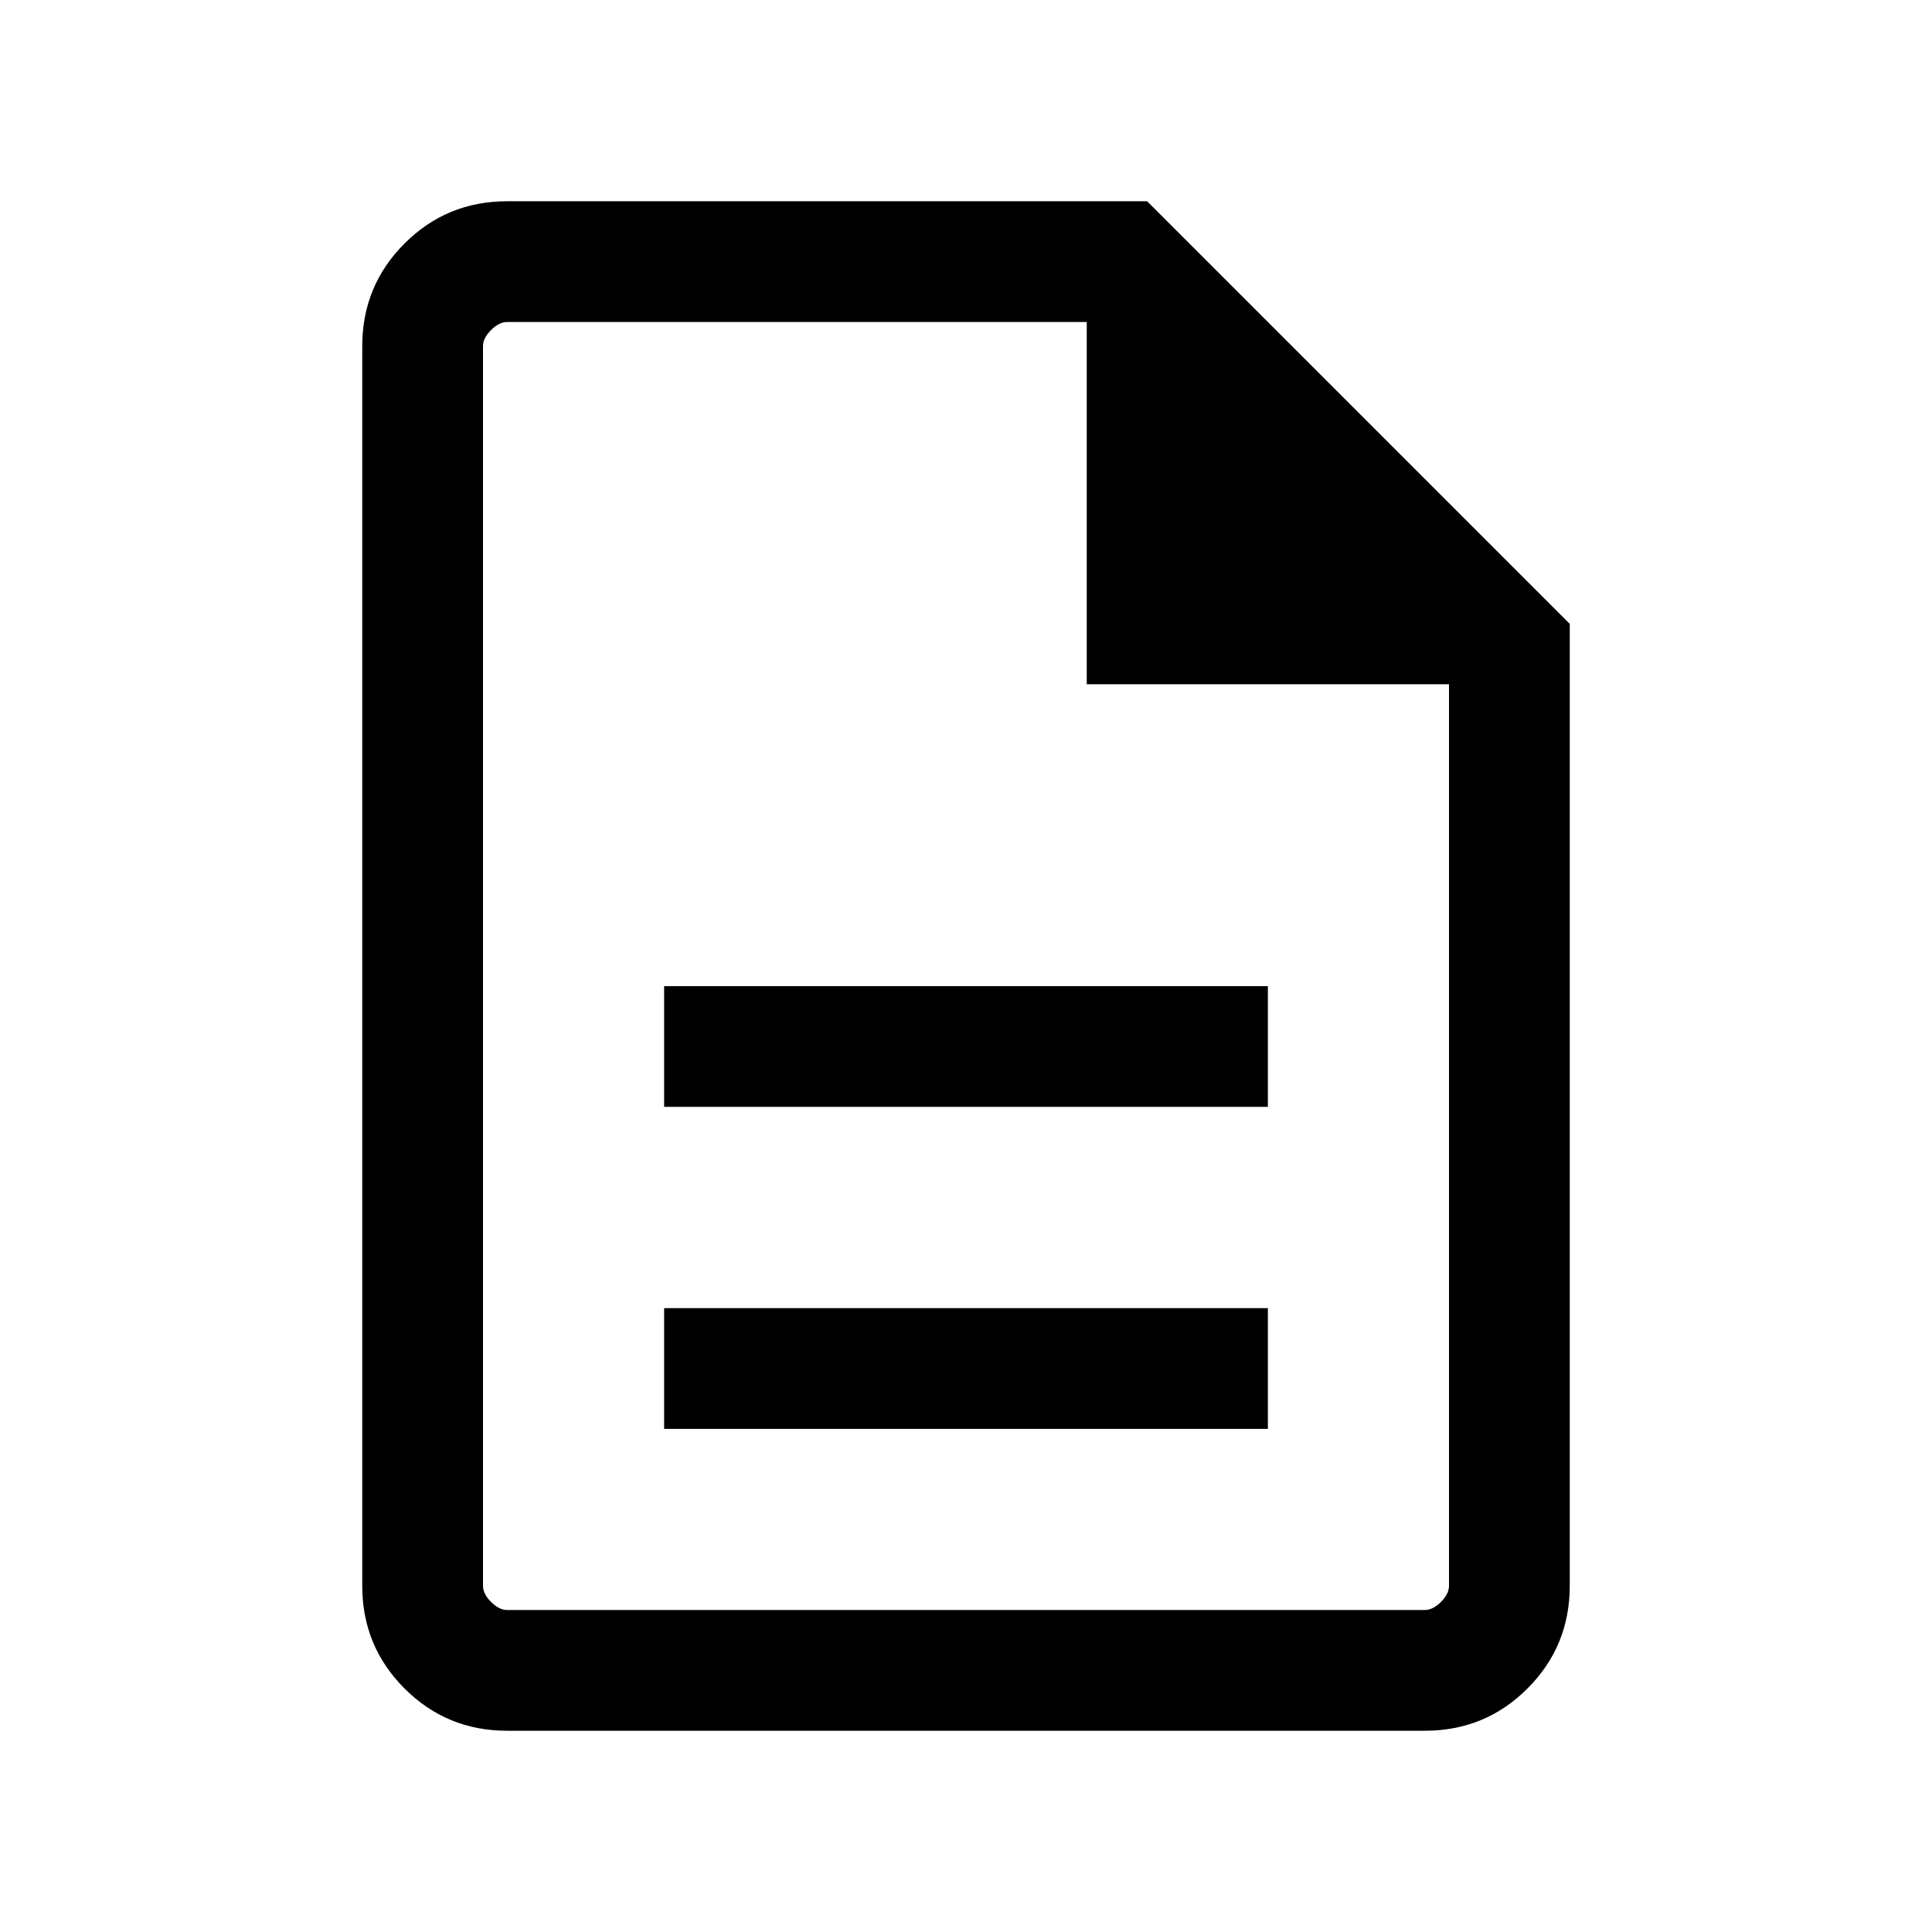
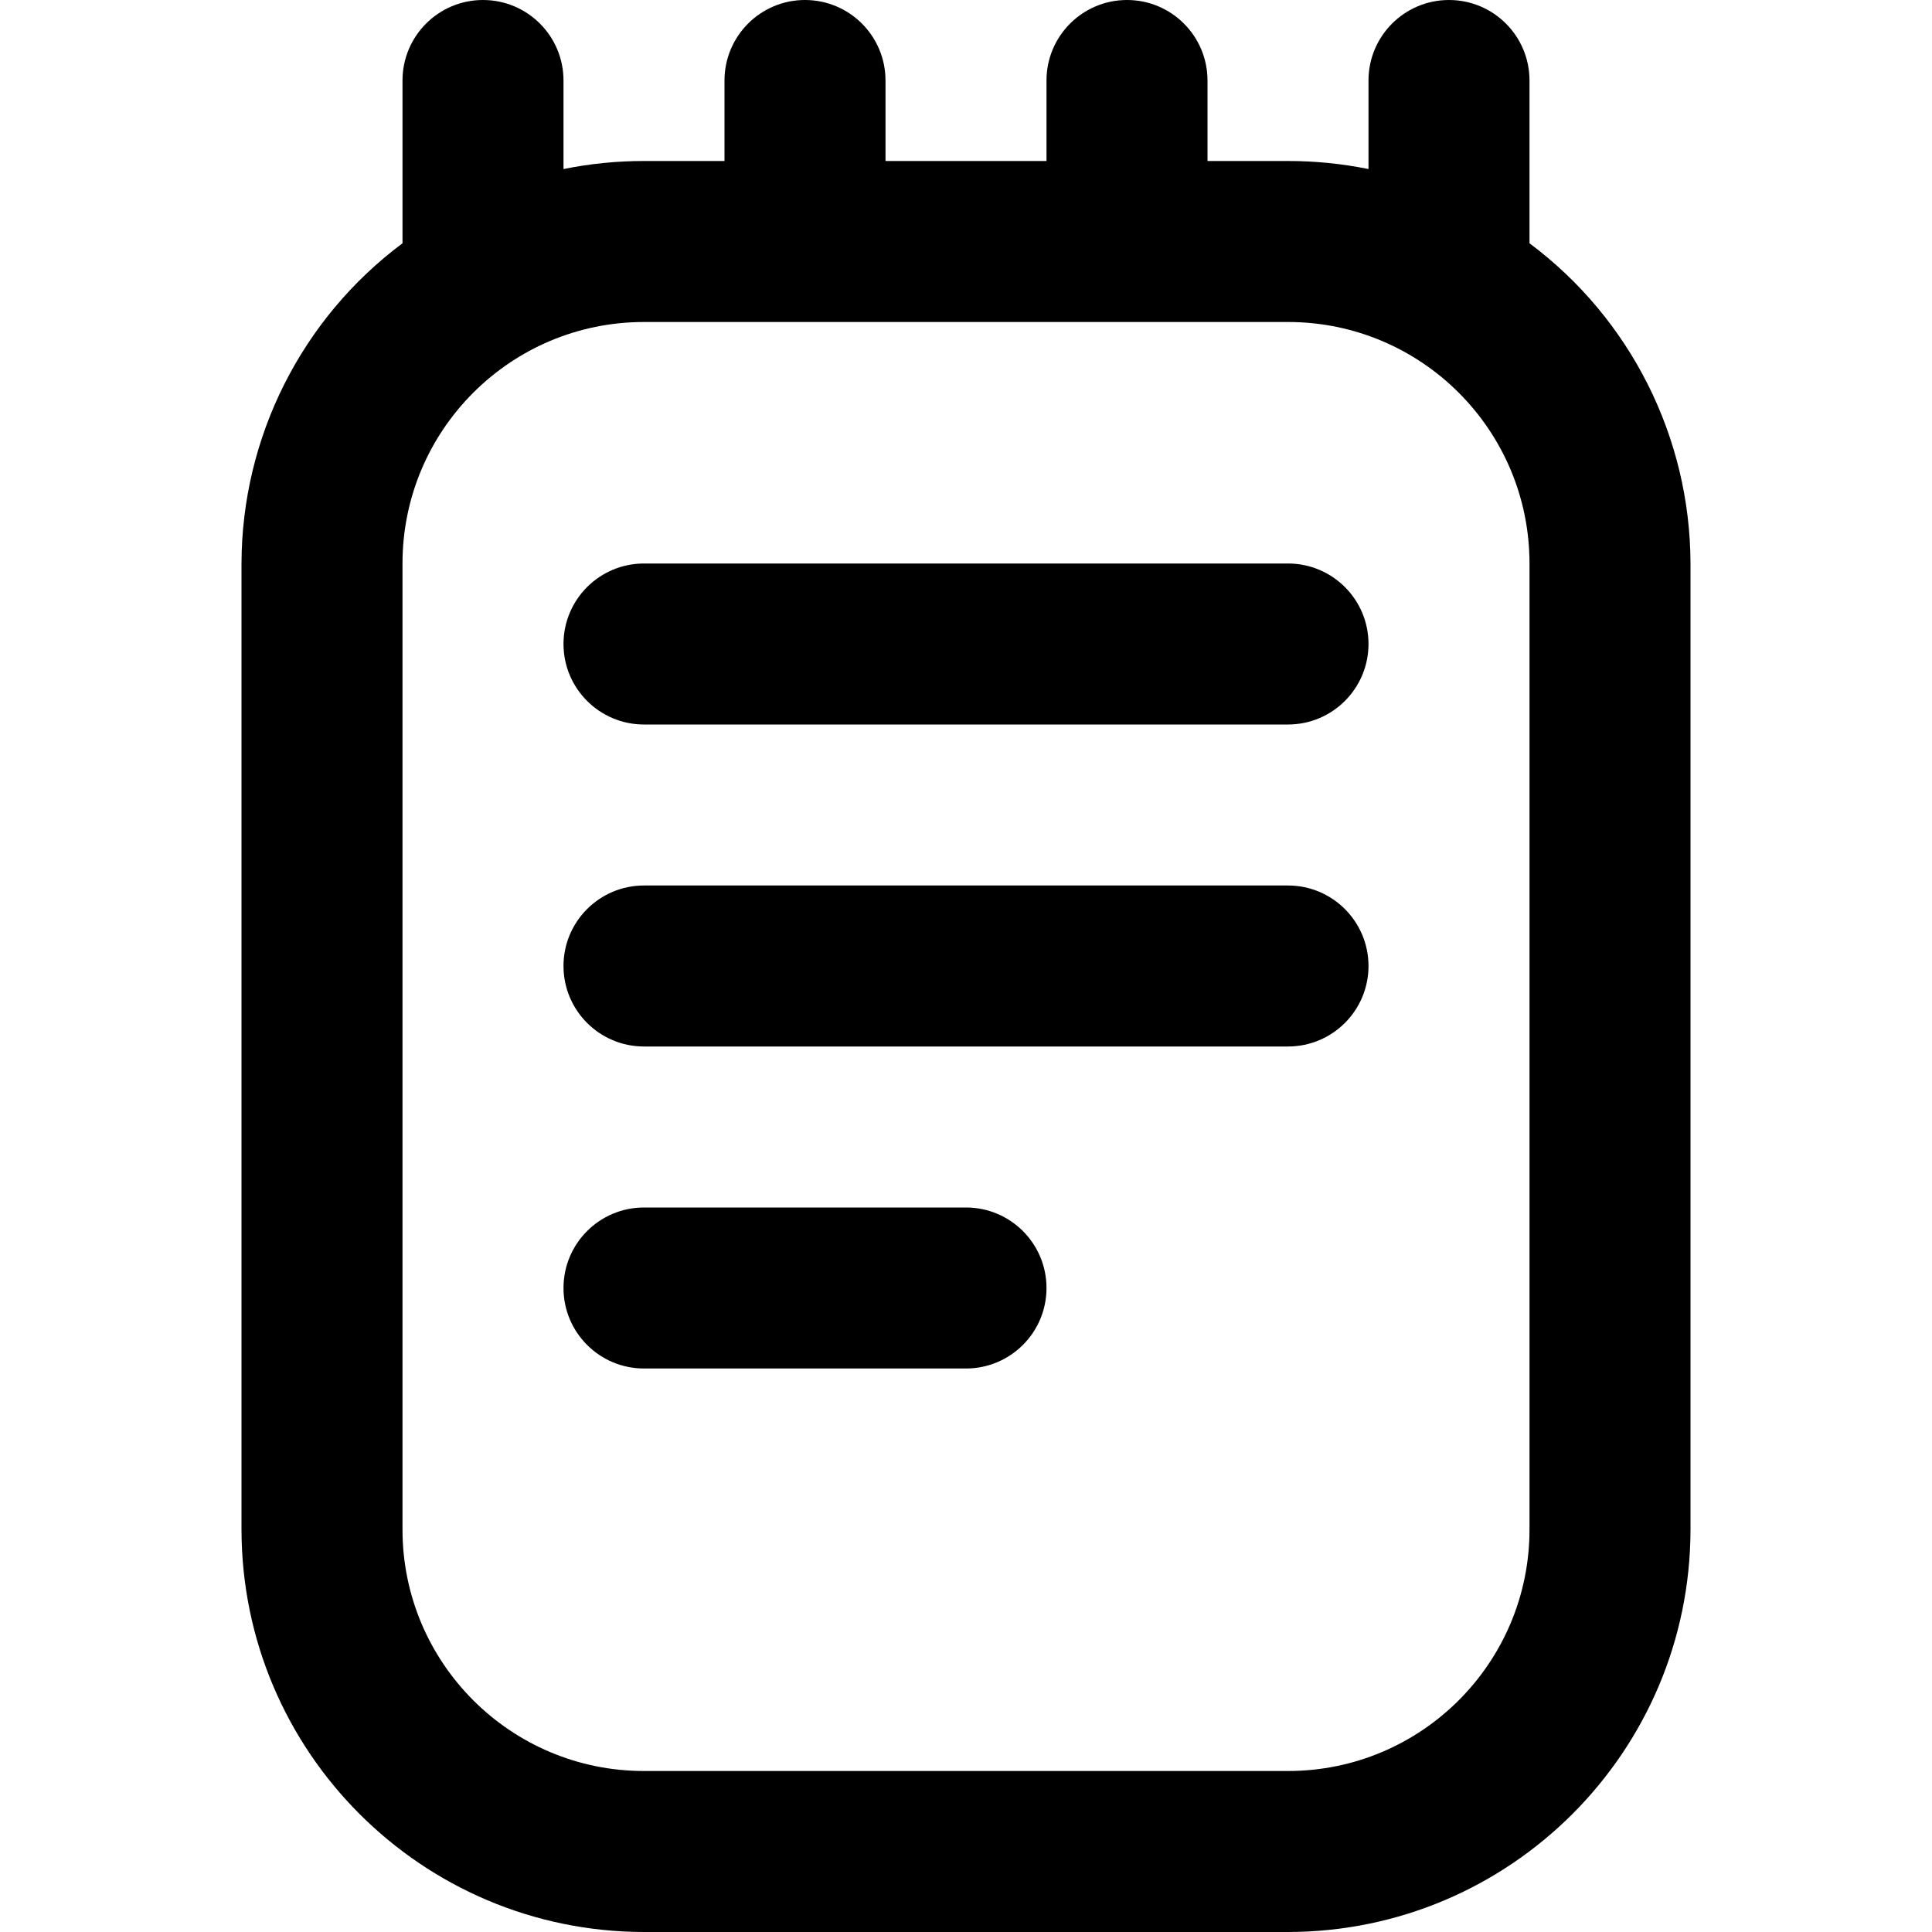
- <svg xmlns="http://www.w3.org/2000/svg" height="24" width="24">
-   <path d="M8.25 17.75h7.5v-1.5h-7.5Zm0-4h7.5v-1.5h-7.5ZM6.3 21.5q-.75 0-1.275-.525Q4.5 20.45 4.5 19.7V4.3q0-.75.525-1.275Q5.55 2.5 6.3 2.5h7.95l5.25 5.25V19.7q0 .75-.525 1.275-.525.525-1.275.525Zm7.2-13V4H6.3q-.1 0-.2.1t-.1.2v15.4q0 .1.1.2t.2.1h11.4q.1 0 .2-.1t.1-.2V8.5ZM6 4v4.5V4 20 4Z" />
+ <svg xmlns="http://www.w3.org/2000/svg" id="Layer_1" height="512" viewBox="0 0 24 24" width="512" data-name="Layer 1">
+   <path d="m19 3.022c0-.008 0-.014 0-.022v-2a1 1 0 0 0 -2 0v1.1a5 5 0 0 0 -1-.1h-1v-1a1 1 0 0 0 -2 0v1h-2v-1a1 1 0 0 0 -2 0v1h-1a5 5 0 0 0 -1 .1v-1.1a1 1 0 0 0 -2 0v2 .022a4.979 4.979 0 0 0 -2 3.978v12a5.006 5.006 0 0 0 5 5h8a5.006 5.006 0 0 0 5-5v-12a4.979 4.979 0 0 0 -2-3.978zm0 15.978a3 3 0 0 1 -3 3h-8a3 3 0 0 1 -3-3v-12a3 3 0 0 1 3-3h8a3 3 0 0 1 3 3zm-2-11a1 1 0 0 1 -1 1h-8a1 1 0 0 1 0-2h8a1 1 0 0 1 1 1zm0 4a1 1 0 0 1 -1 1h-8a1 1 0 0 1 0-2h8a1 1 0 0 1 1 1zm-4 4a1 1 0 0 1 -1 1h-4a1 1 0 0 1 0-2h4a1 1 0 0 1 1 1z" />
</svg>
